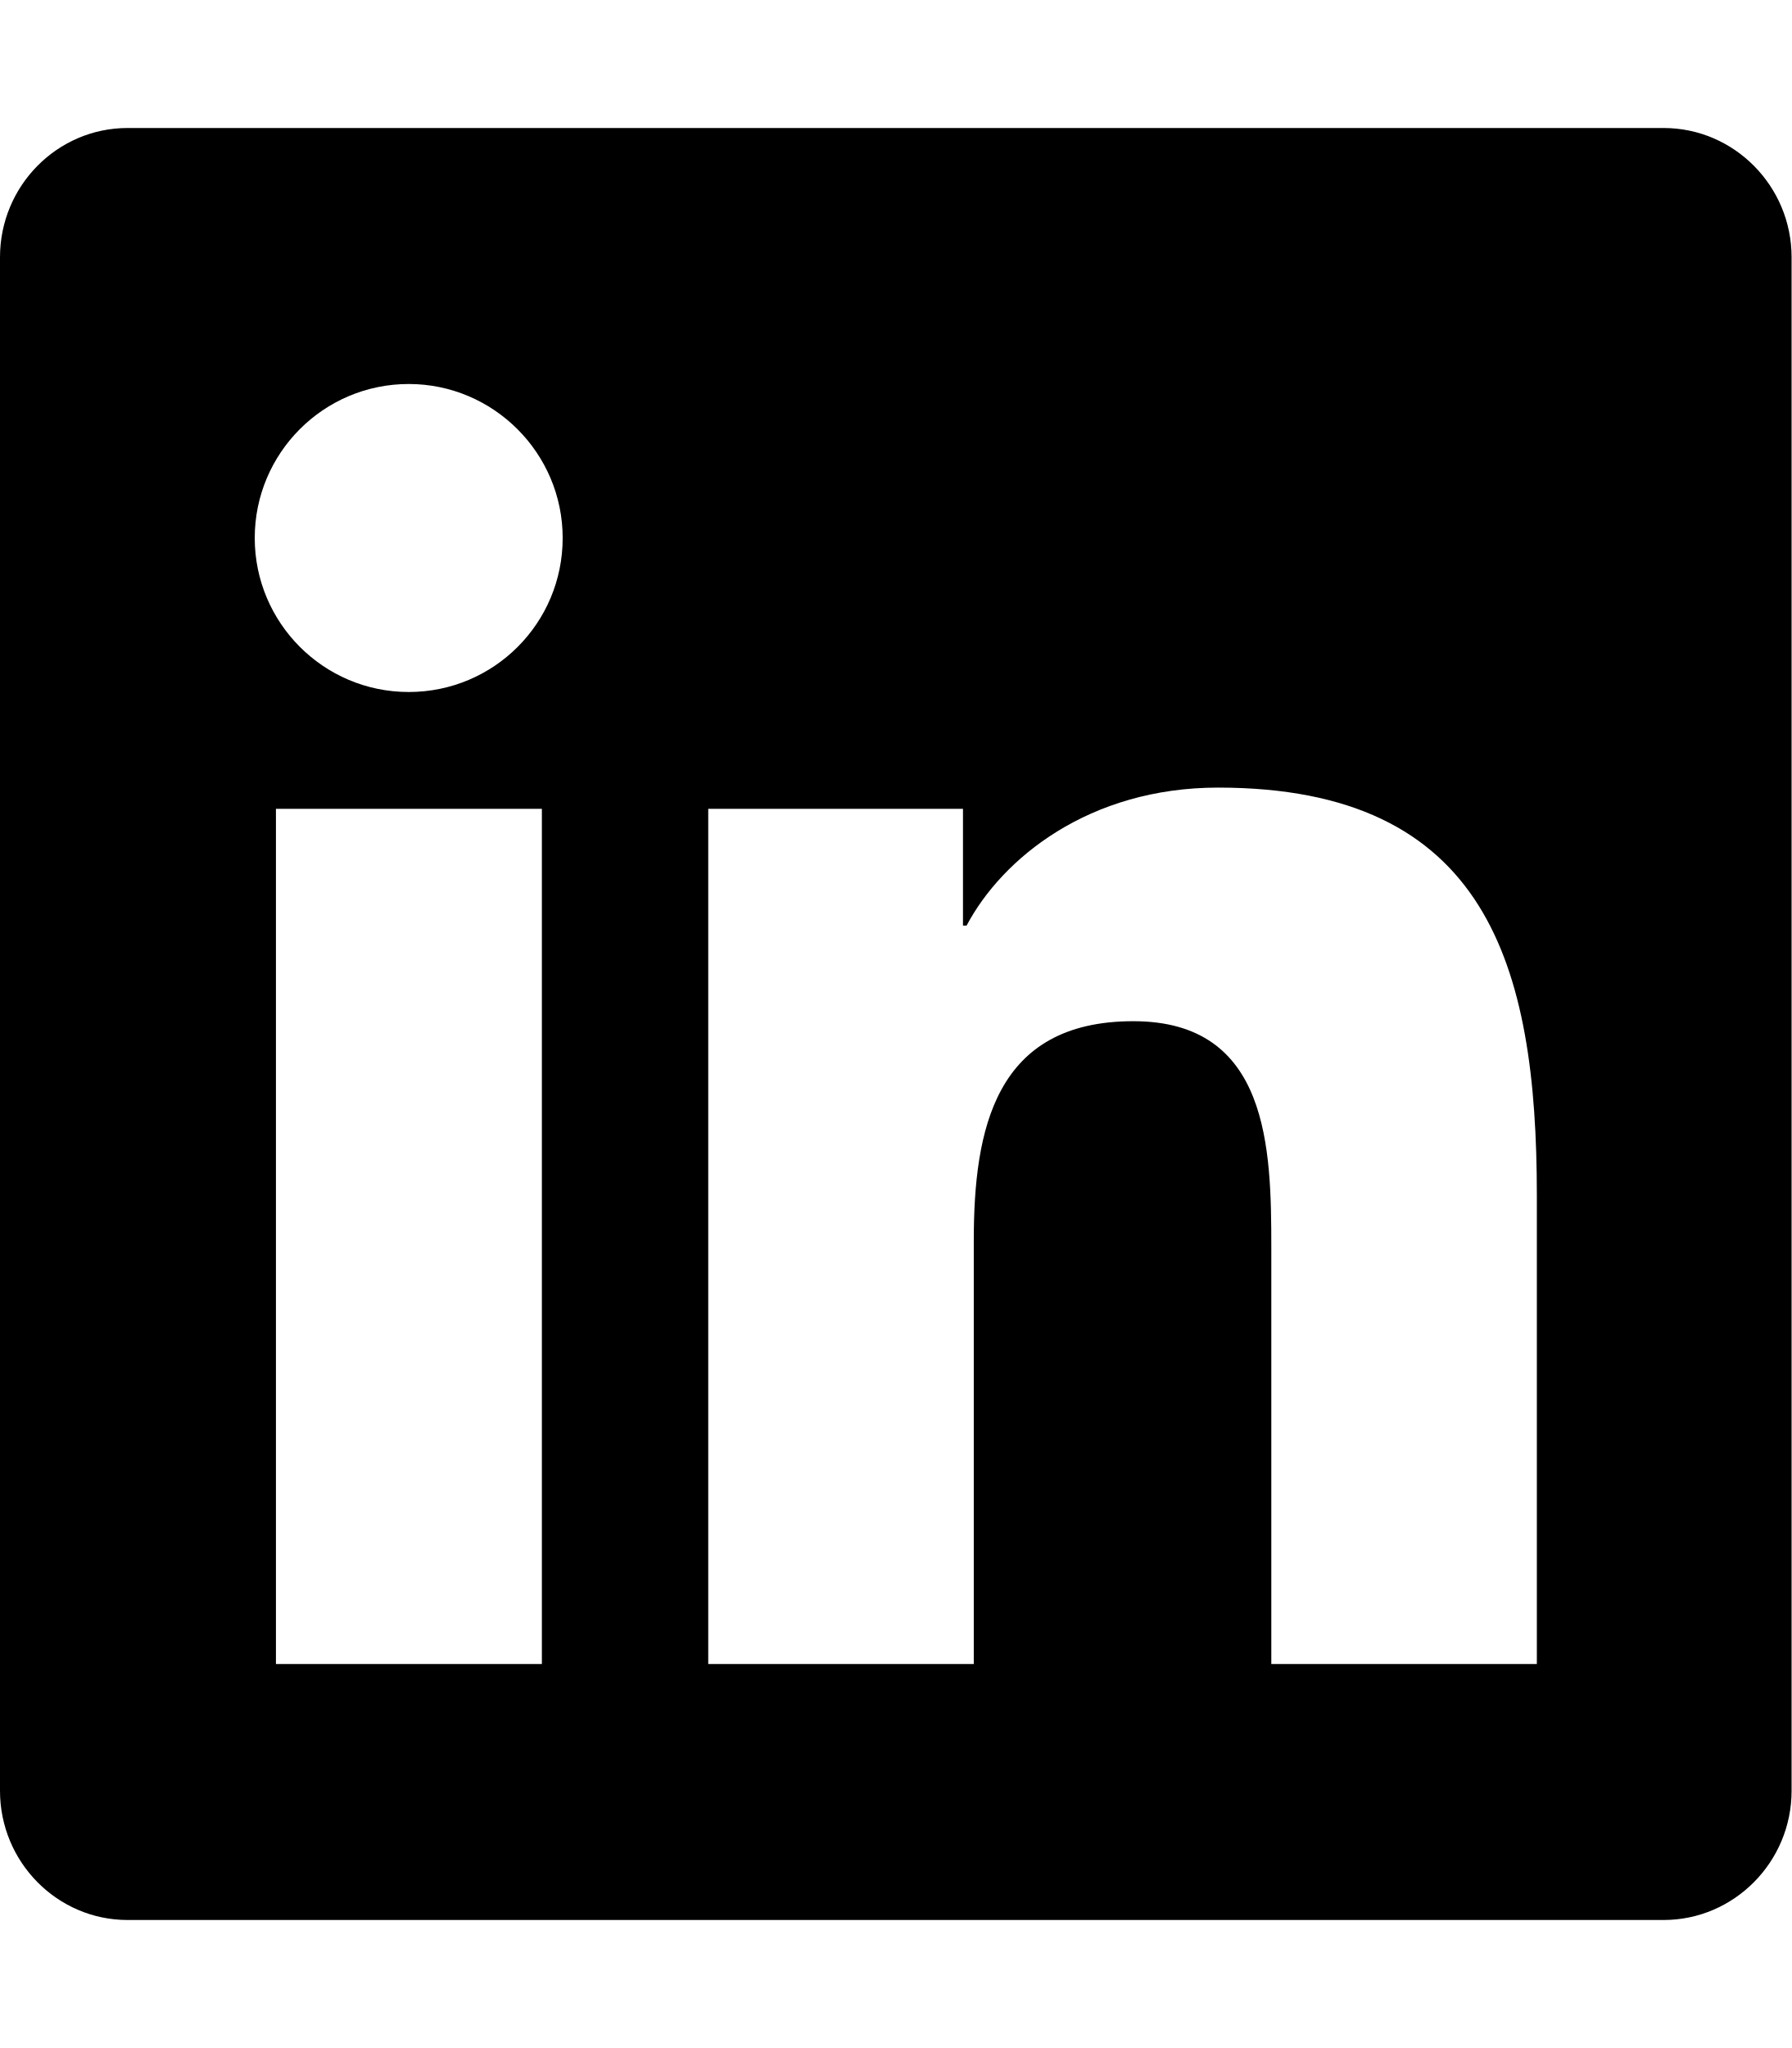
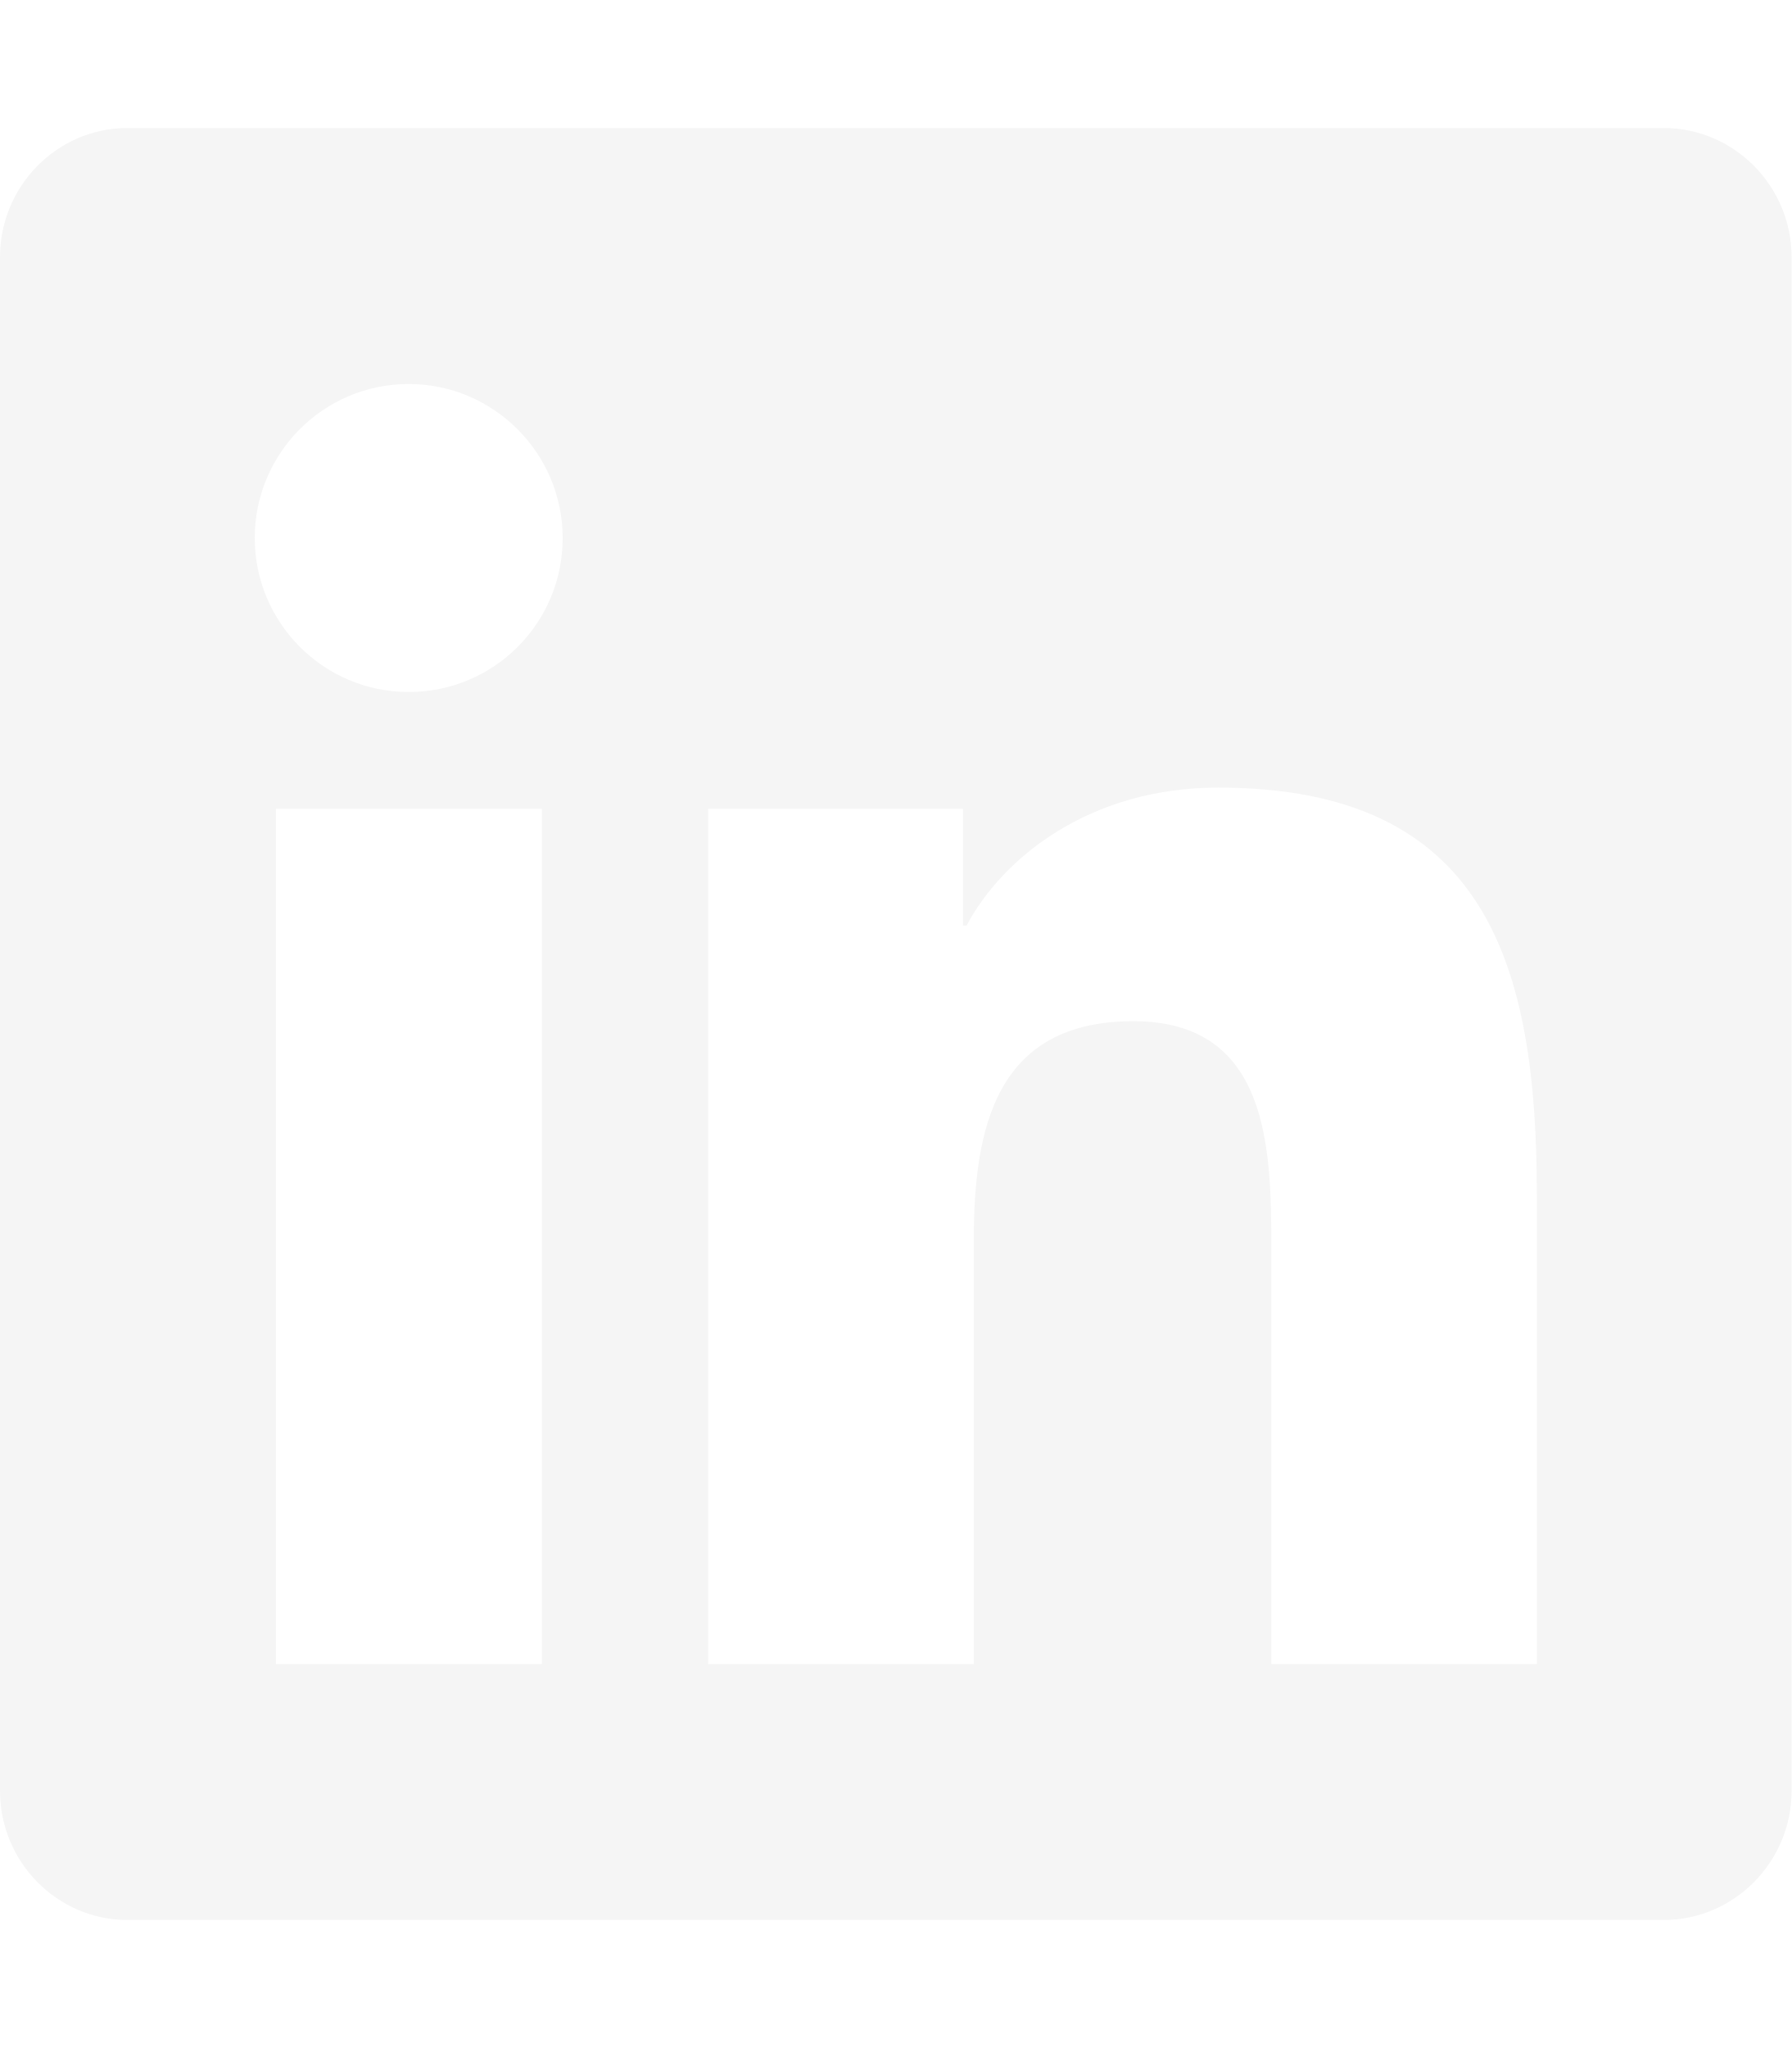
- <svg xmlns="http://www.w3.org/2000/svg" viewBox="0 0 448 512">
+ <svg xmlns="http://www.w3.org/2000/svg" fill="#F5F5F5" viewBox="0 0 448 512">
  <path d="M416 32H31.9C14.3 32 0 46.5 0 64.3v383.4C0 465.5 14.3 480 31.9 480H416c17.6 0 32-14.5 32-32.3V64.3c0-17.8-14.4-32.3-32-32.3zM135.4 416H69V202.2h66.5V416zm-33.2-243c-21.3 0-38.5-17.3-38.5-38.5S80.9 96 102.2 96c21.2 0 38.5 17.3 38.5 38.5 0 21.3-17.2 38.5-38.5 38.5zm282.1 243h-66.4V312c0-24.8-.5-56.7-34.5-56.7-34.6 0-39.9 27-39.9 54.9V416h-66.4V202.2h63.7v29.2h.9c8.9-16.8 30.6-34.5 62.9-34.5 67.2 0 79.7 44.3 79.7 101.9V416z" />
</svg>
